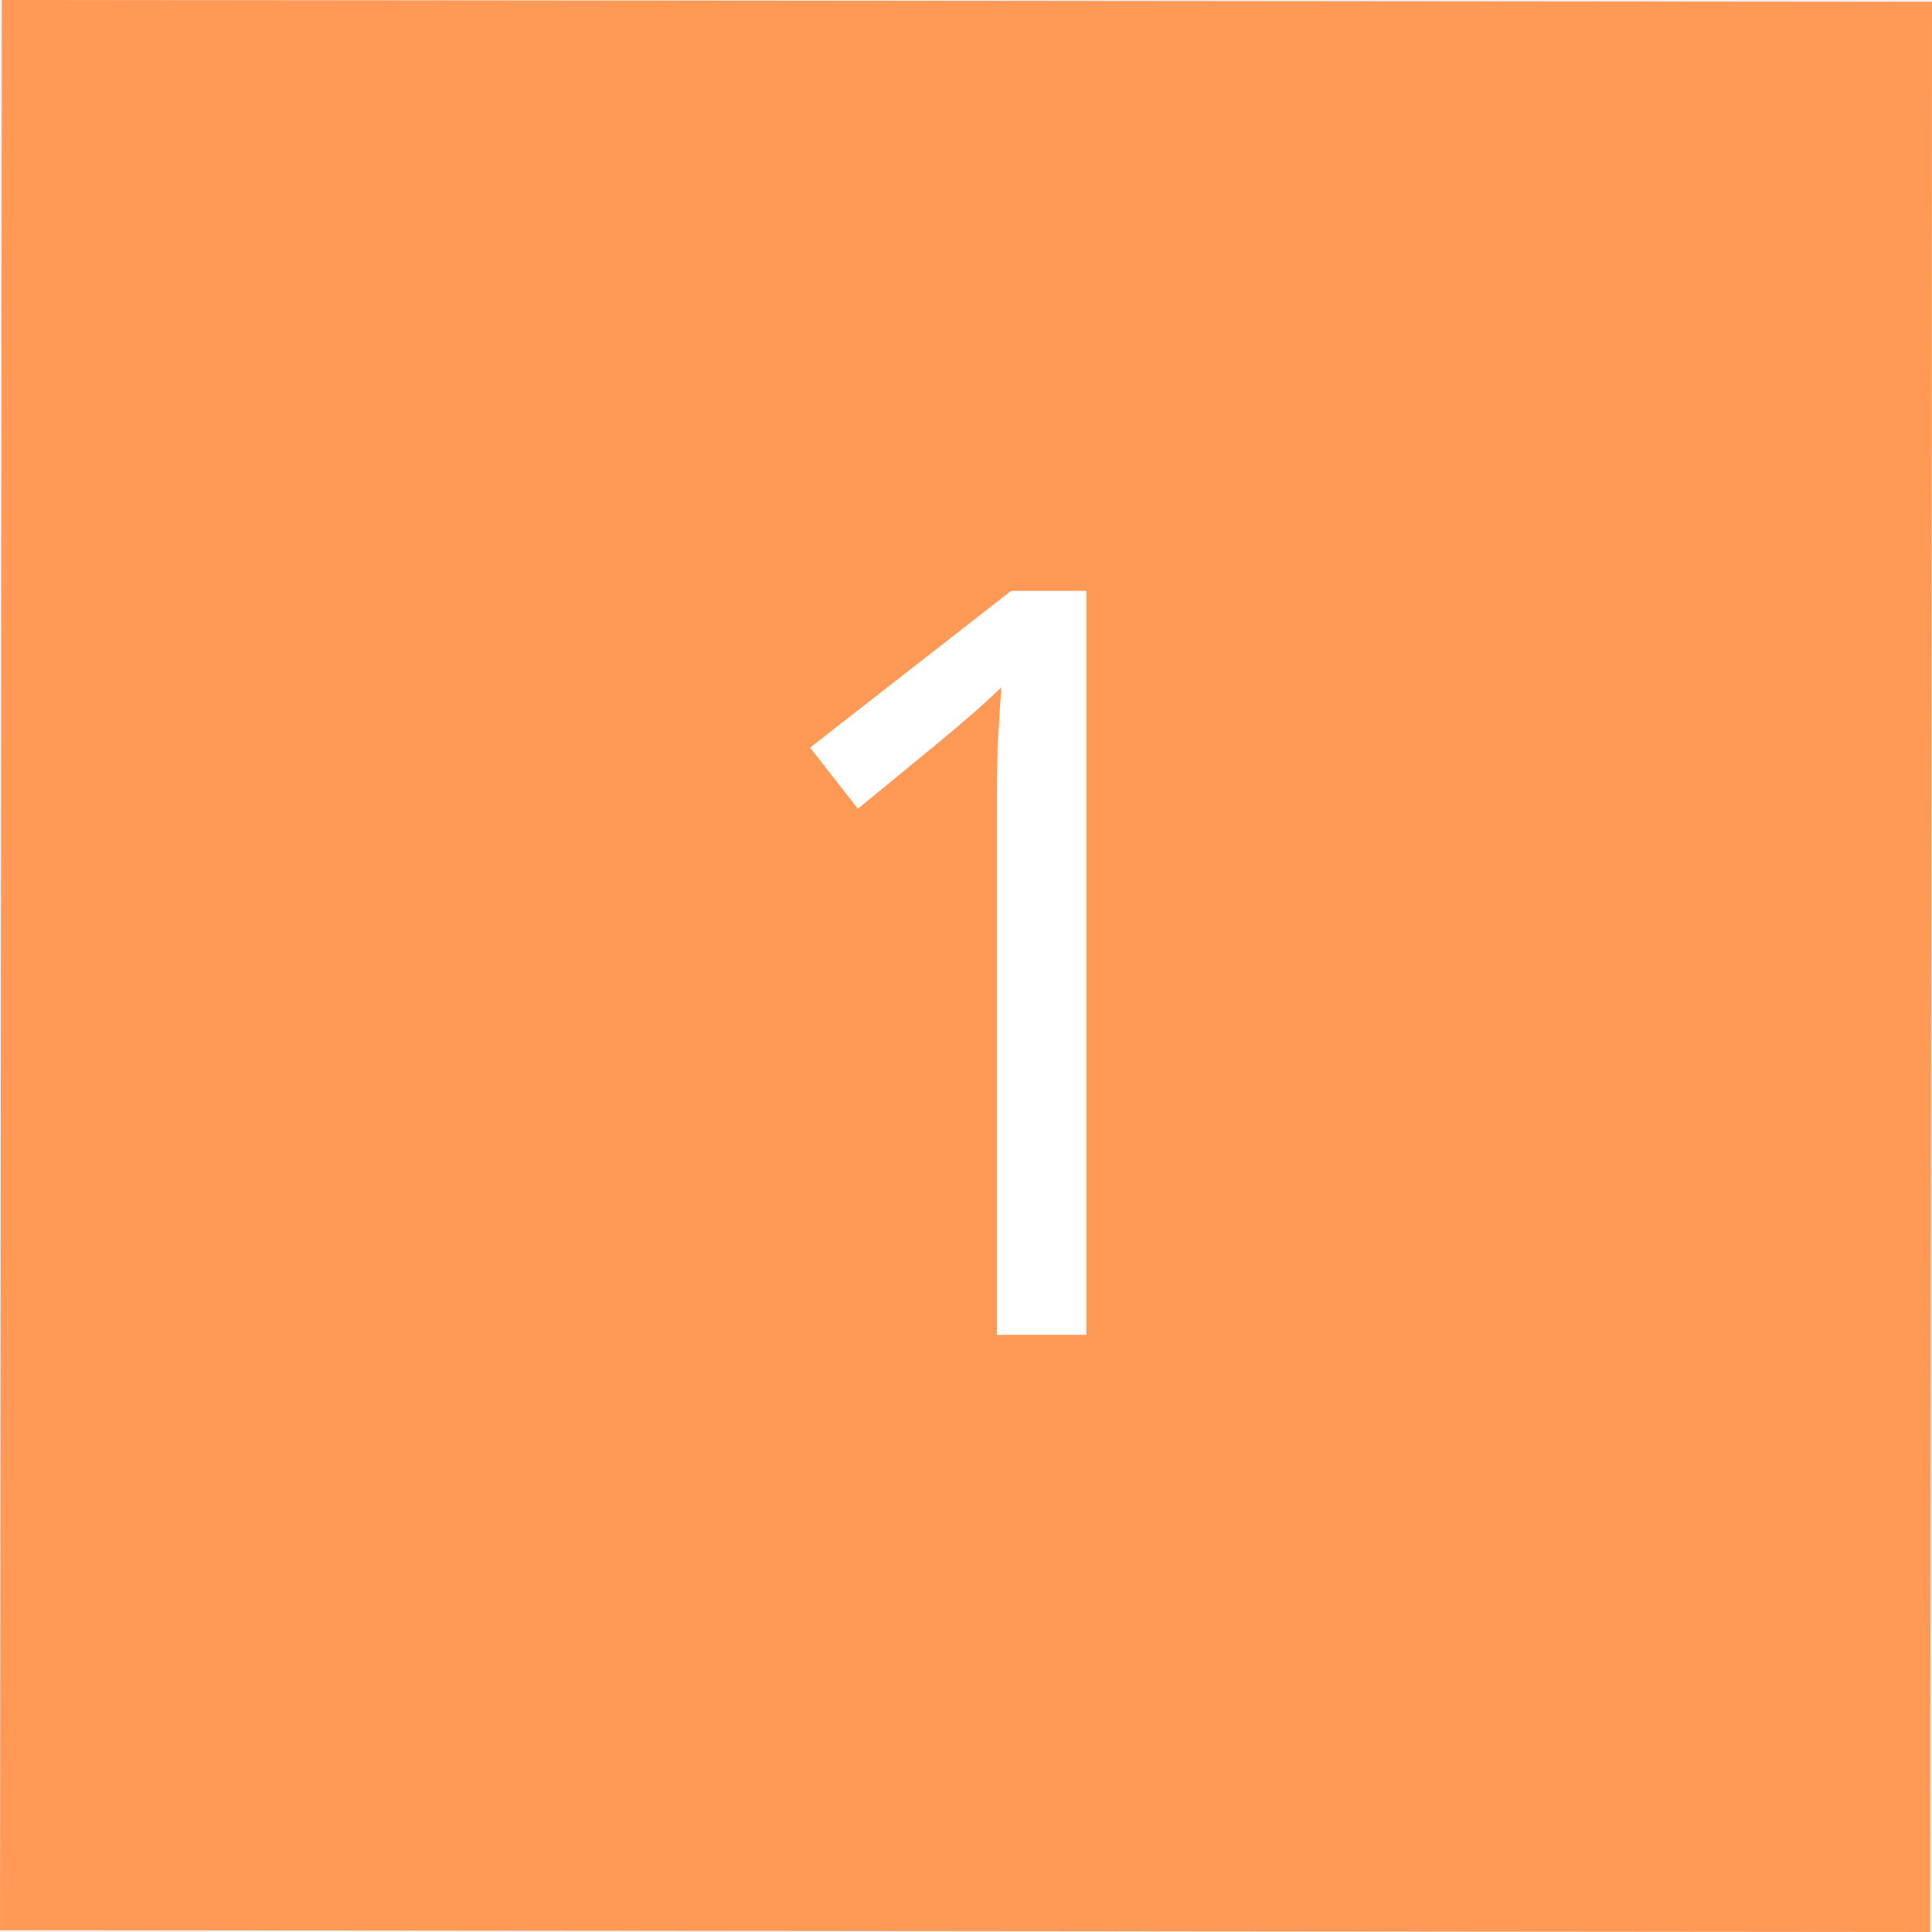
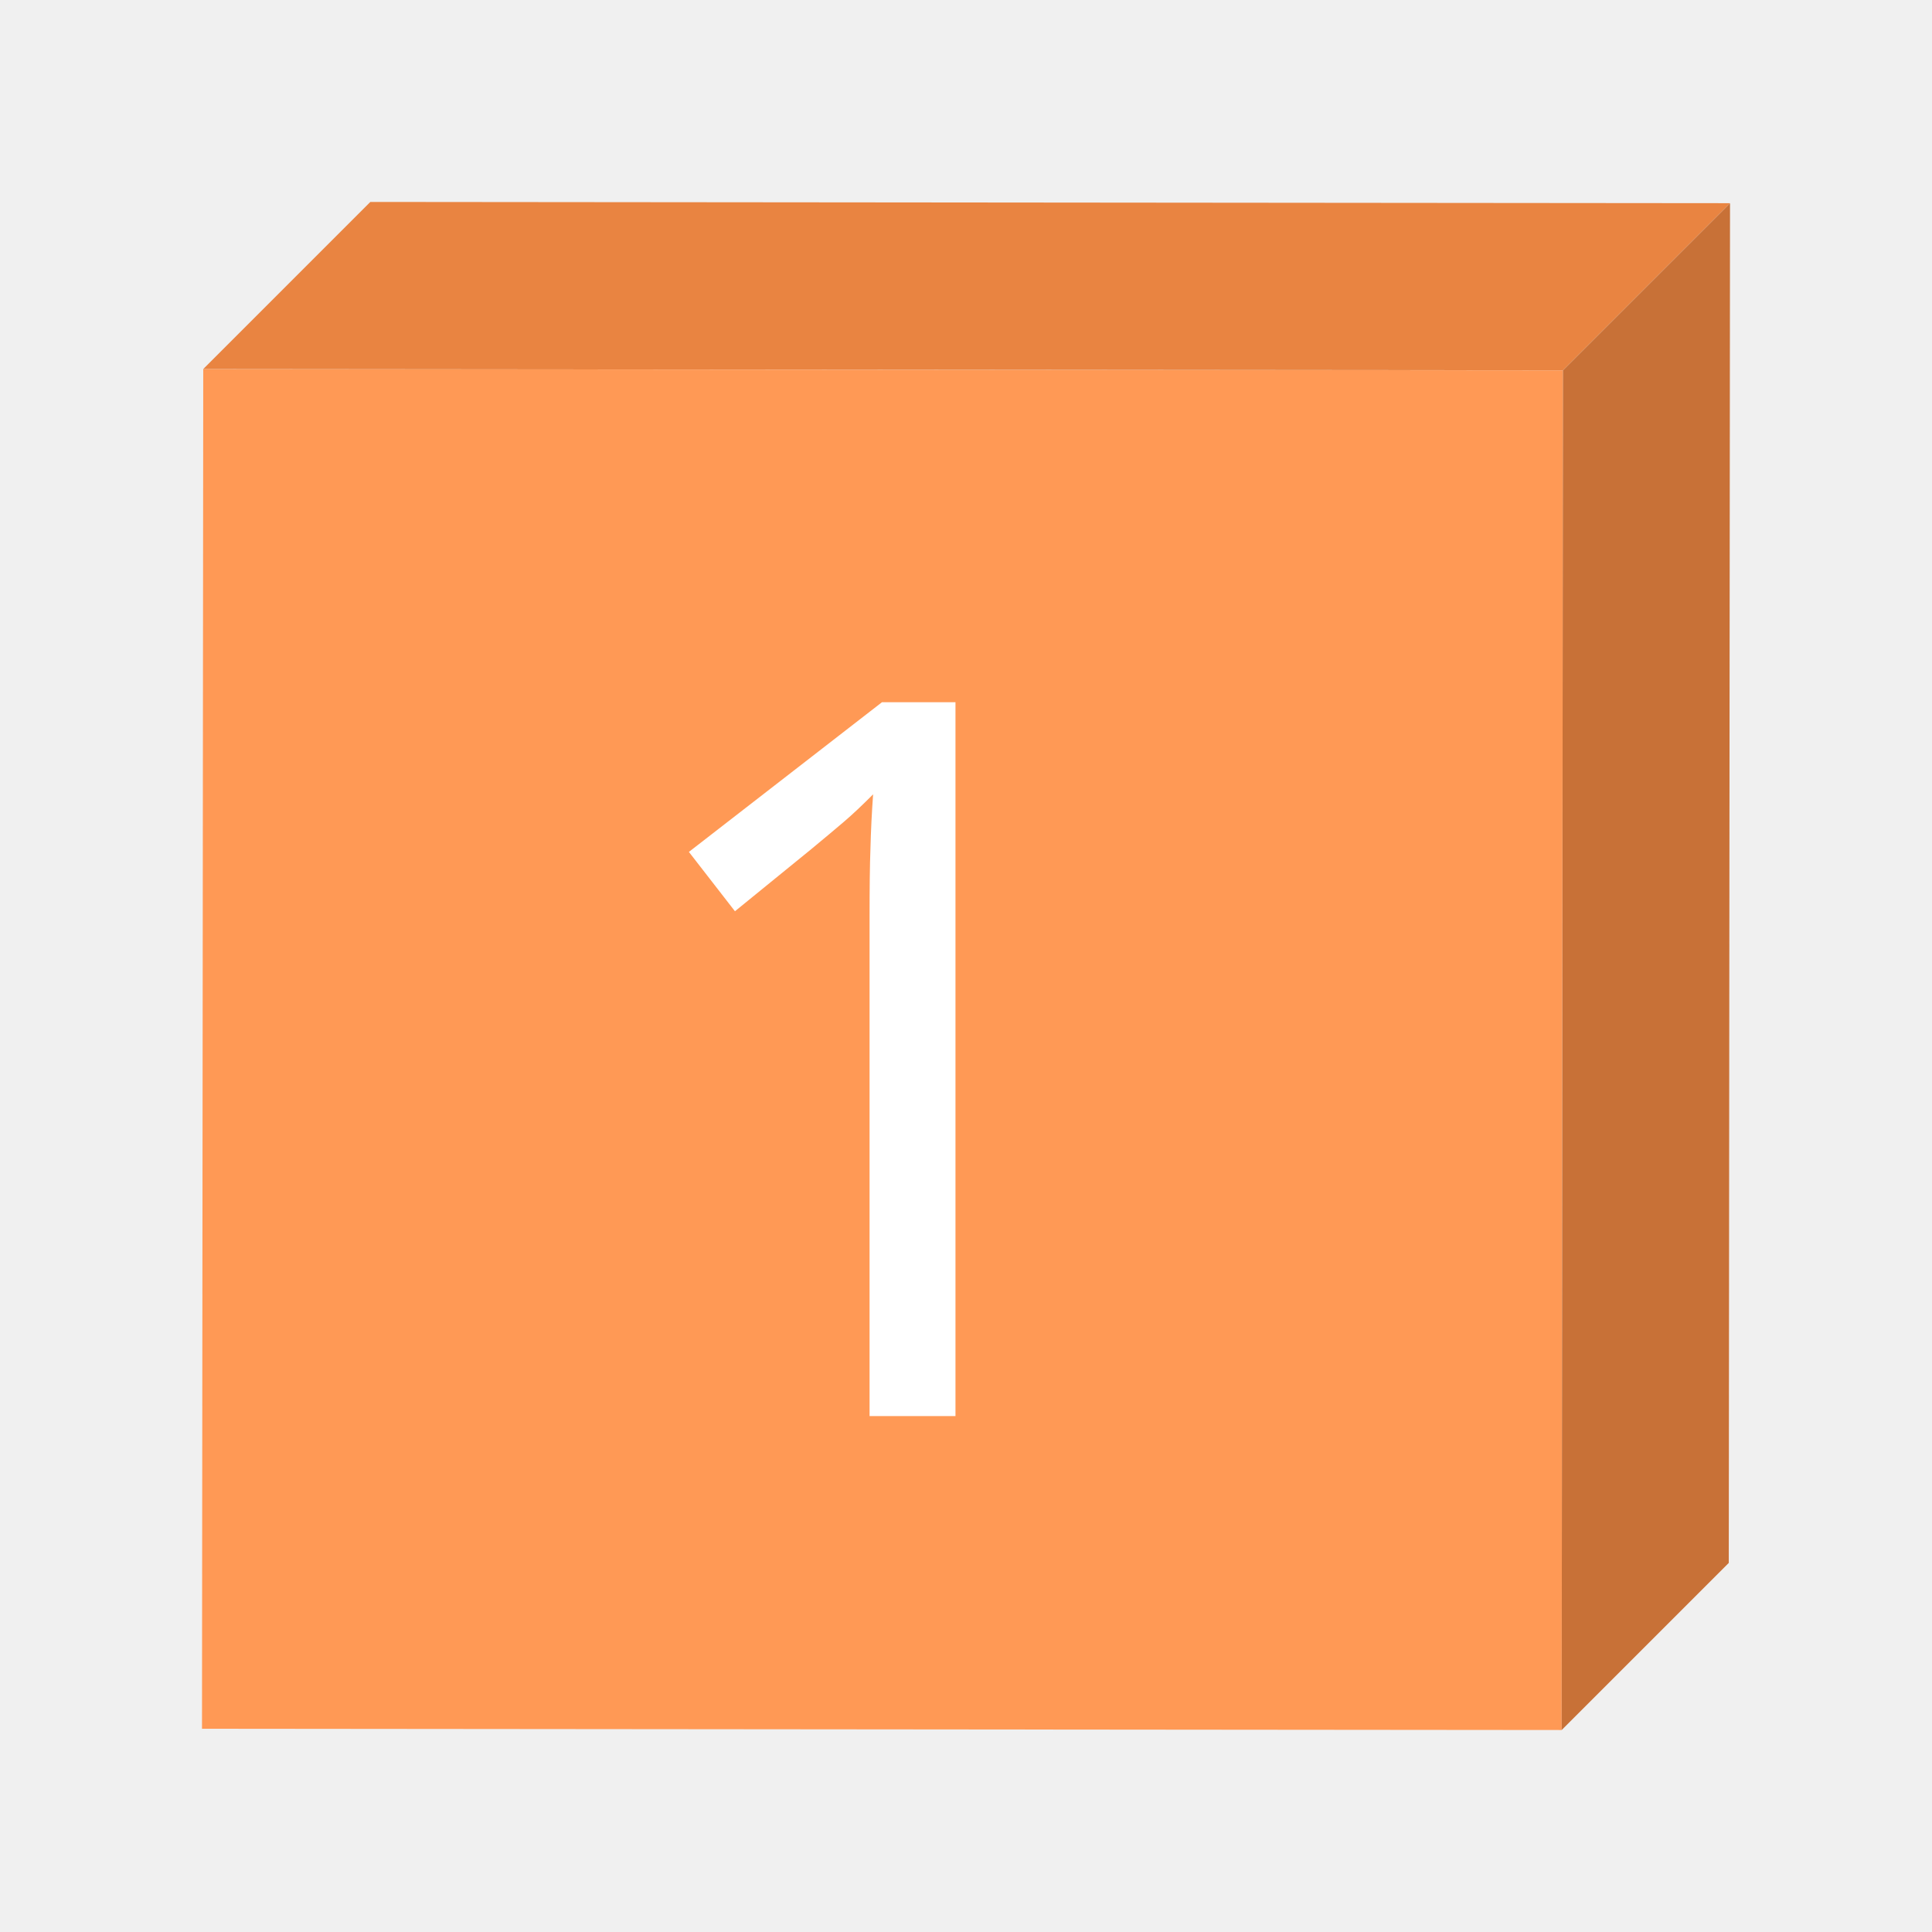
<svg xmlns="http://www.w3.org/2000/svg" width="34.085mm" height="34.085mm" viewBox="0 0 34.085 34.085" version="1.1" id="svg8">
  <defs id="defs2">
    <rect x="66.193" y="128.984" width="12.331" height="15.403" id="rect22" />
    <rect x="66.193" y="128.984" width="12.331" height="15.403" id="rect22-3" />
    <rect x="66.193" y="128.984" width="12.331" height="15.403" id="rect35" />
  </defs>
  <g id="layer1" transform="translate(-53.79162,-114.1461)">
-     <path style="fill:#ff9955;fill-rule:evenodd;stroke-width:0.265" id="path16" d="m 87.845,148.231 -34.053,-0.032 0.032,-34.053 34.053,0.032 z" />
-     <text xml:space="preserve" style="font-size:18.371px;line-height:1.25;font-family:'Arial Rounded MT Bold';-inkscape-font-specification:'Arial Rounded MT Bold, Normal';font-variant-numeric:proportional-nums;fill:#ffffff;stroke-width:0.265" x="66.443" y="137.692" id="text64">
-       <tspan id="tspan62" x="66.443" y="137.692" style="fill:#ffffff;stroke-width:0.265">1</tspan>
+     <g id="g1702" transform="translate(-7.74765,-3.563306)">
+       <path style="color:#000000;font-style:normal;font-variant:normal;font-weight:normal;font-stretch:normal;font-size:medium;line-height:normal;font-family:sans-serif;font-variant-ligatures:normal;font-variant-position:normal;font-variant-caps:normal;font-variant-numeric:normal;font-variant-alternates:normal;font-variant-east-asian:normal;font-feature-settings:normal;font-variation-settings:normal;text-indent:0;text-align:start;text-decoration:none;text-decoration-line:none;text-decoration-style:solid;text-decoration-color:#000000;letter-spacing:normal;word-spacing:normal;text-transform:none;writing-mode:lr-tb;direction:ltr;text-orientation:mixed;dominant-baseline:auto;baseline-shift:baseline;text-anchor:start;white-space:normal;shape-padding:0;shape-margin:0;inline-size:0;clip-rule:nonzero;display:inline;overflow:visible;visibility:visible;opacity:1;isolation:auto;mix-blend-mode:normal;color-interpolation:sRGB;color-interpolation-filters:linearRGB;solid-color:#000000;solid-opacity:1;vector-effect:none;fill:#ff9955;fill-opacity:1;fill-rule:evenodd;stroke:none;stroke-width:0.186;stroke-linecap:butt;stroke-linejoin:miter;stroke-miterlimit:4;stroke-dasharray:none;stroke-dashoffset:0;stroke-opacity:1;color-rendering:auto;image-rendering:auto;shape-rendering:auto;text-rendering:auto;enable-background:accumulate;stop-color:#000000;stop-opacity:1" d="m 89.091,148.231 -23.988,-0.022 0.022,-23.988 23.988,0.022 z" id="path16" />
+       <path style="fill:#e98441;fill-opacity:1;stroke:none;stroke-width:0.186px;stroke-linecap:butt;stroke-linejoin:miter;stroke-opacity:1" d="m 65.125,124.22 23.988,0.022 2.948,-2.948 -23.988,-0.022 z" id="path1678" />
+       <path style="fill:#c87137;fill-opacity:1;stroke:none;stroke-width:0.186px;stroke-linecap:butt;stroke-linejoin:miter;stroke-opacity:1" d="m 89.113,124.243 2.948,-2.948 -0.022,23.988 -2.948,2.948 z" id="path1680" />
+     </g>
+     <text xml:space="preserve" style="font-size:17.639px;line-height:1.25;font-family:'Arial Rounded MT Bold';-inkscape-font-specification:'Arial Rounded MT Bold, Normal';font-variant-numeric:proportional-nums;fill:#ffffff;stroke-width:0.265" x="64.384" y="139.128" id="text1697">
+       <tspan id="tspan1695" x="64.384" y="139.128" style="font-size:17.639px;fill:#ffffff;stroke-width:0.265">1</tspan>
    </text>
  </g>
</svg>
